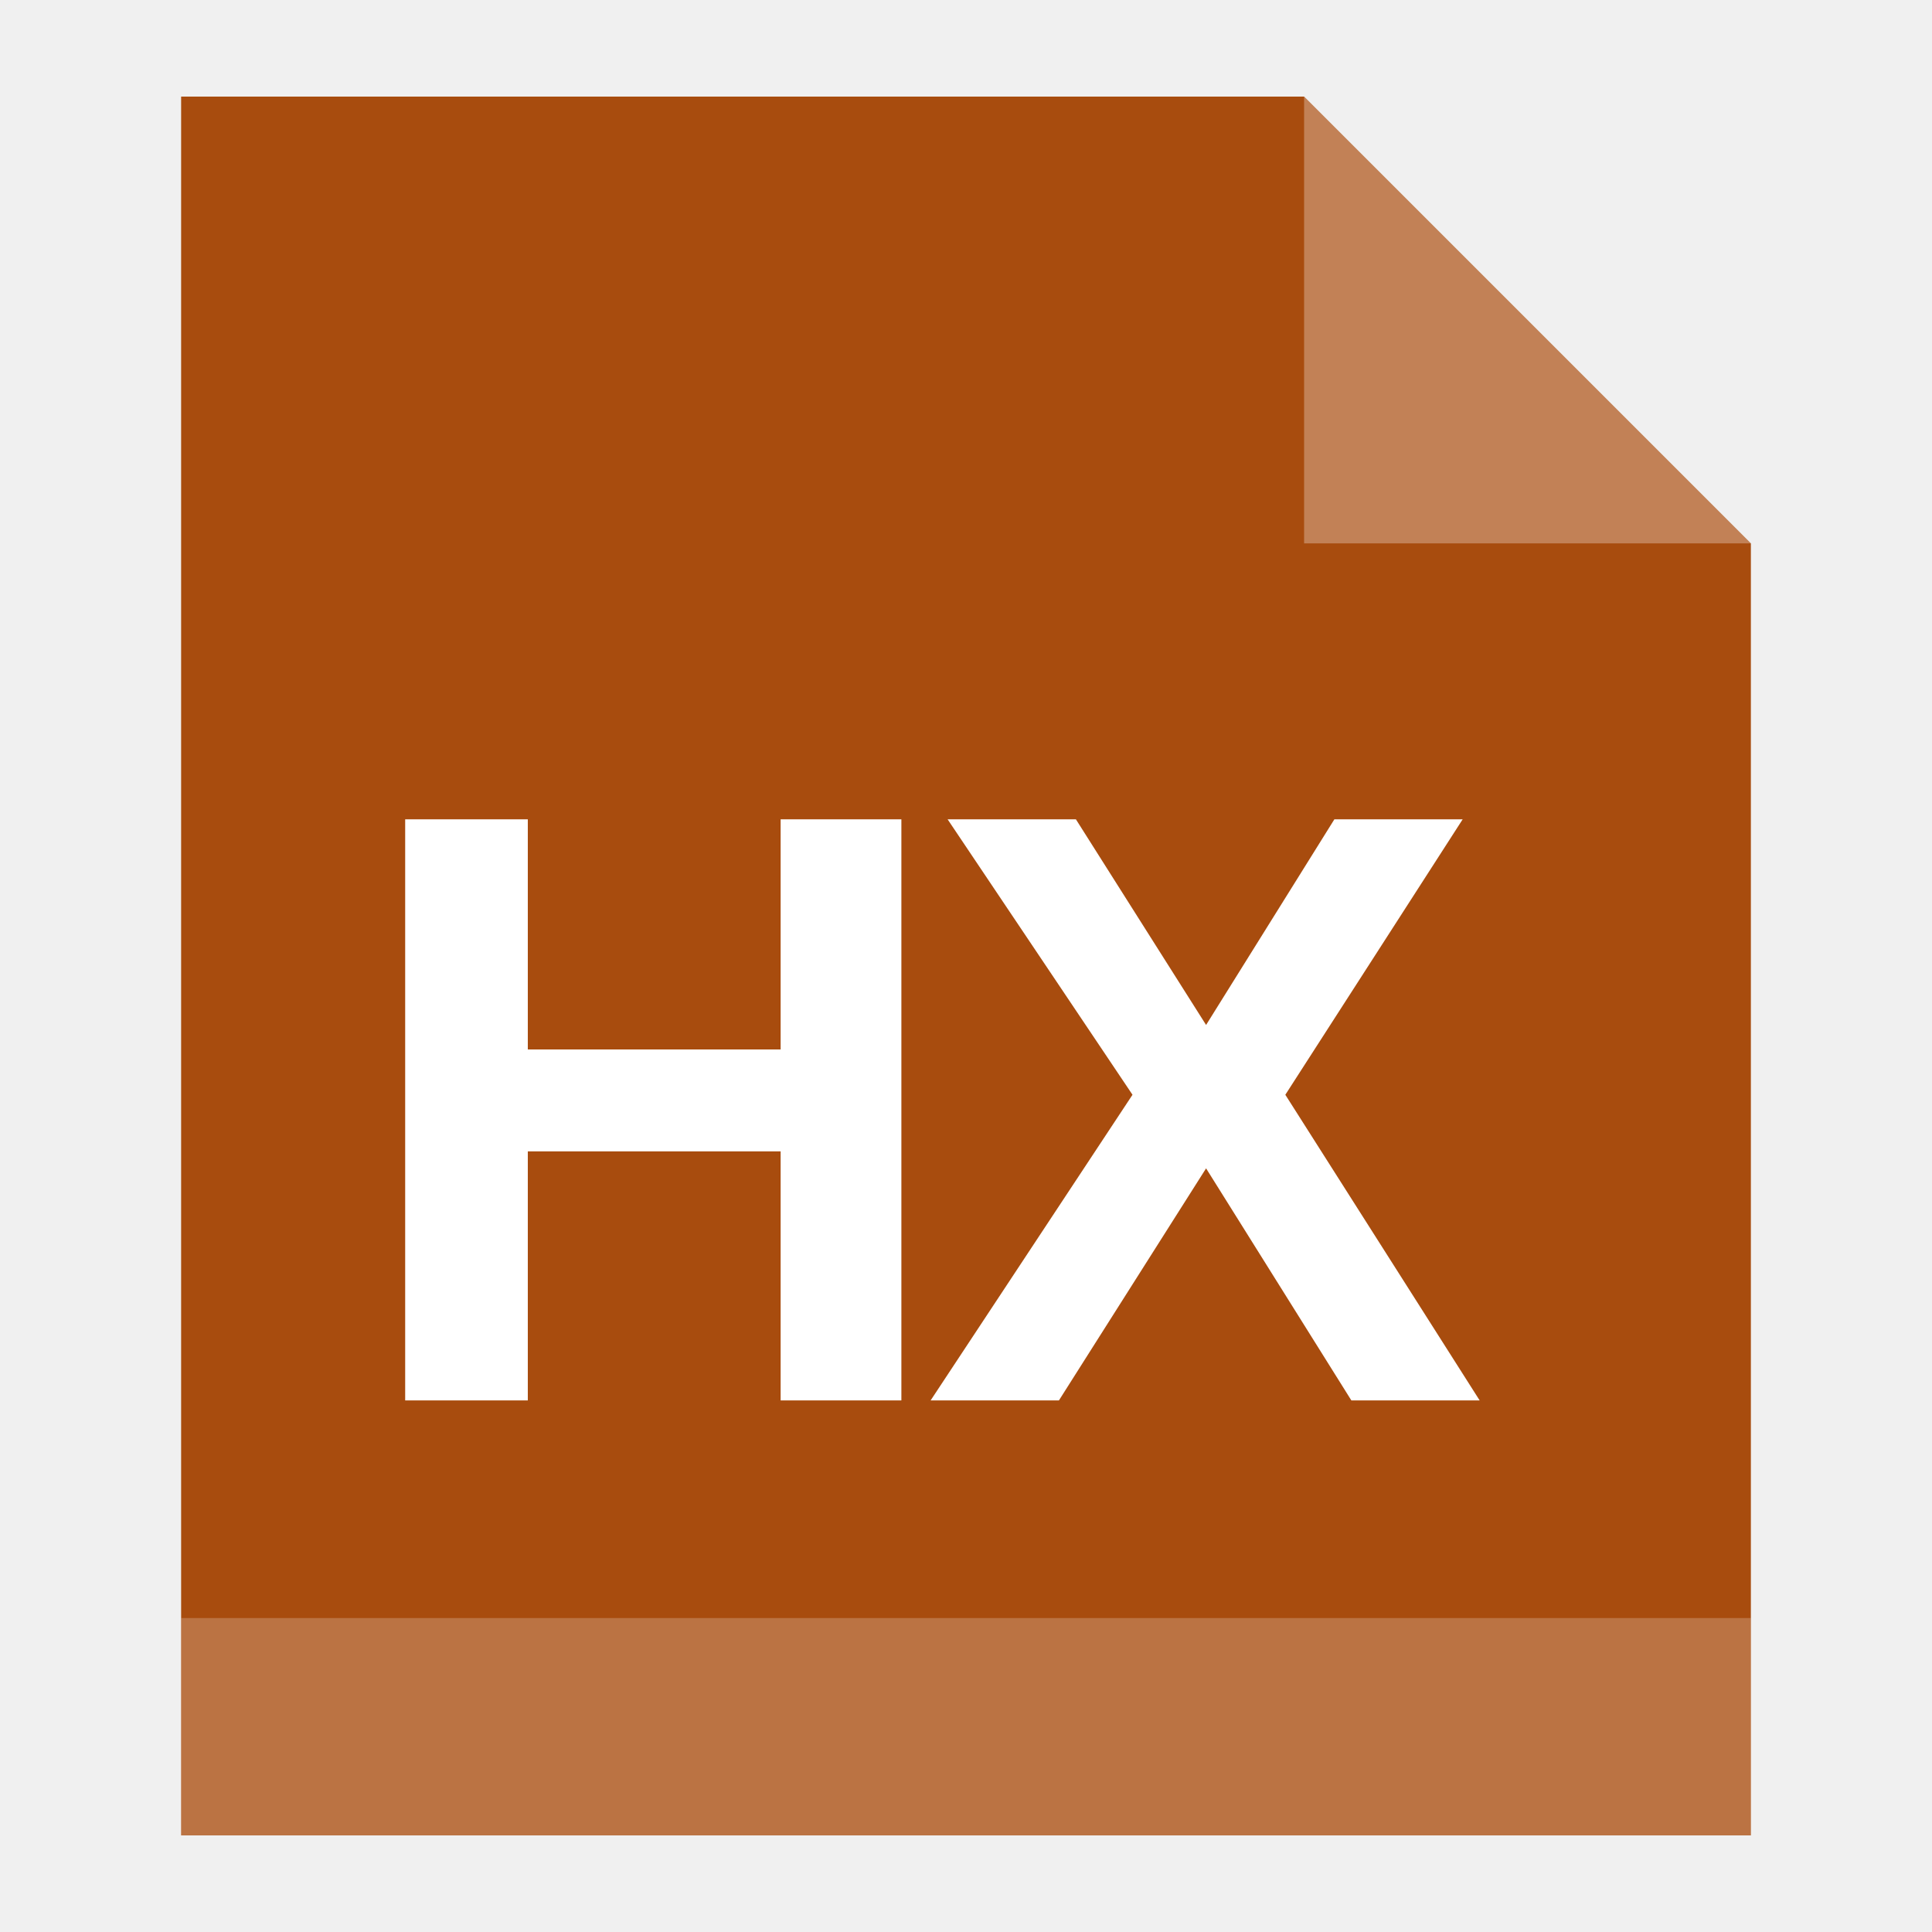
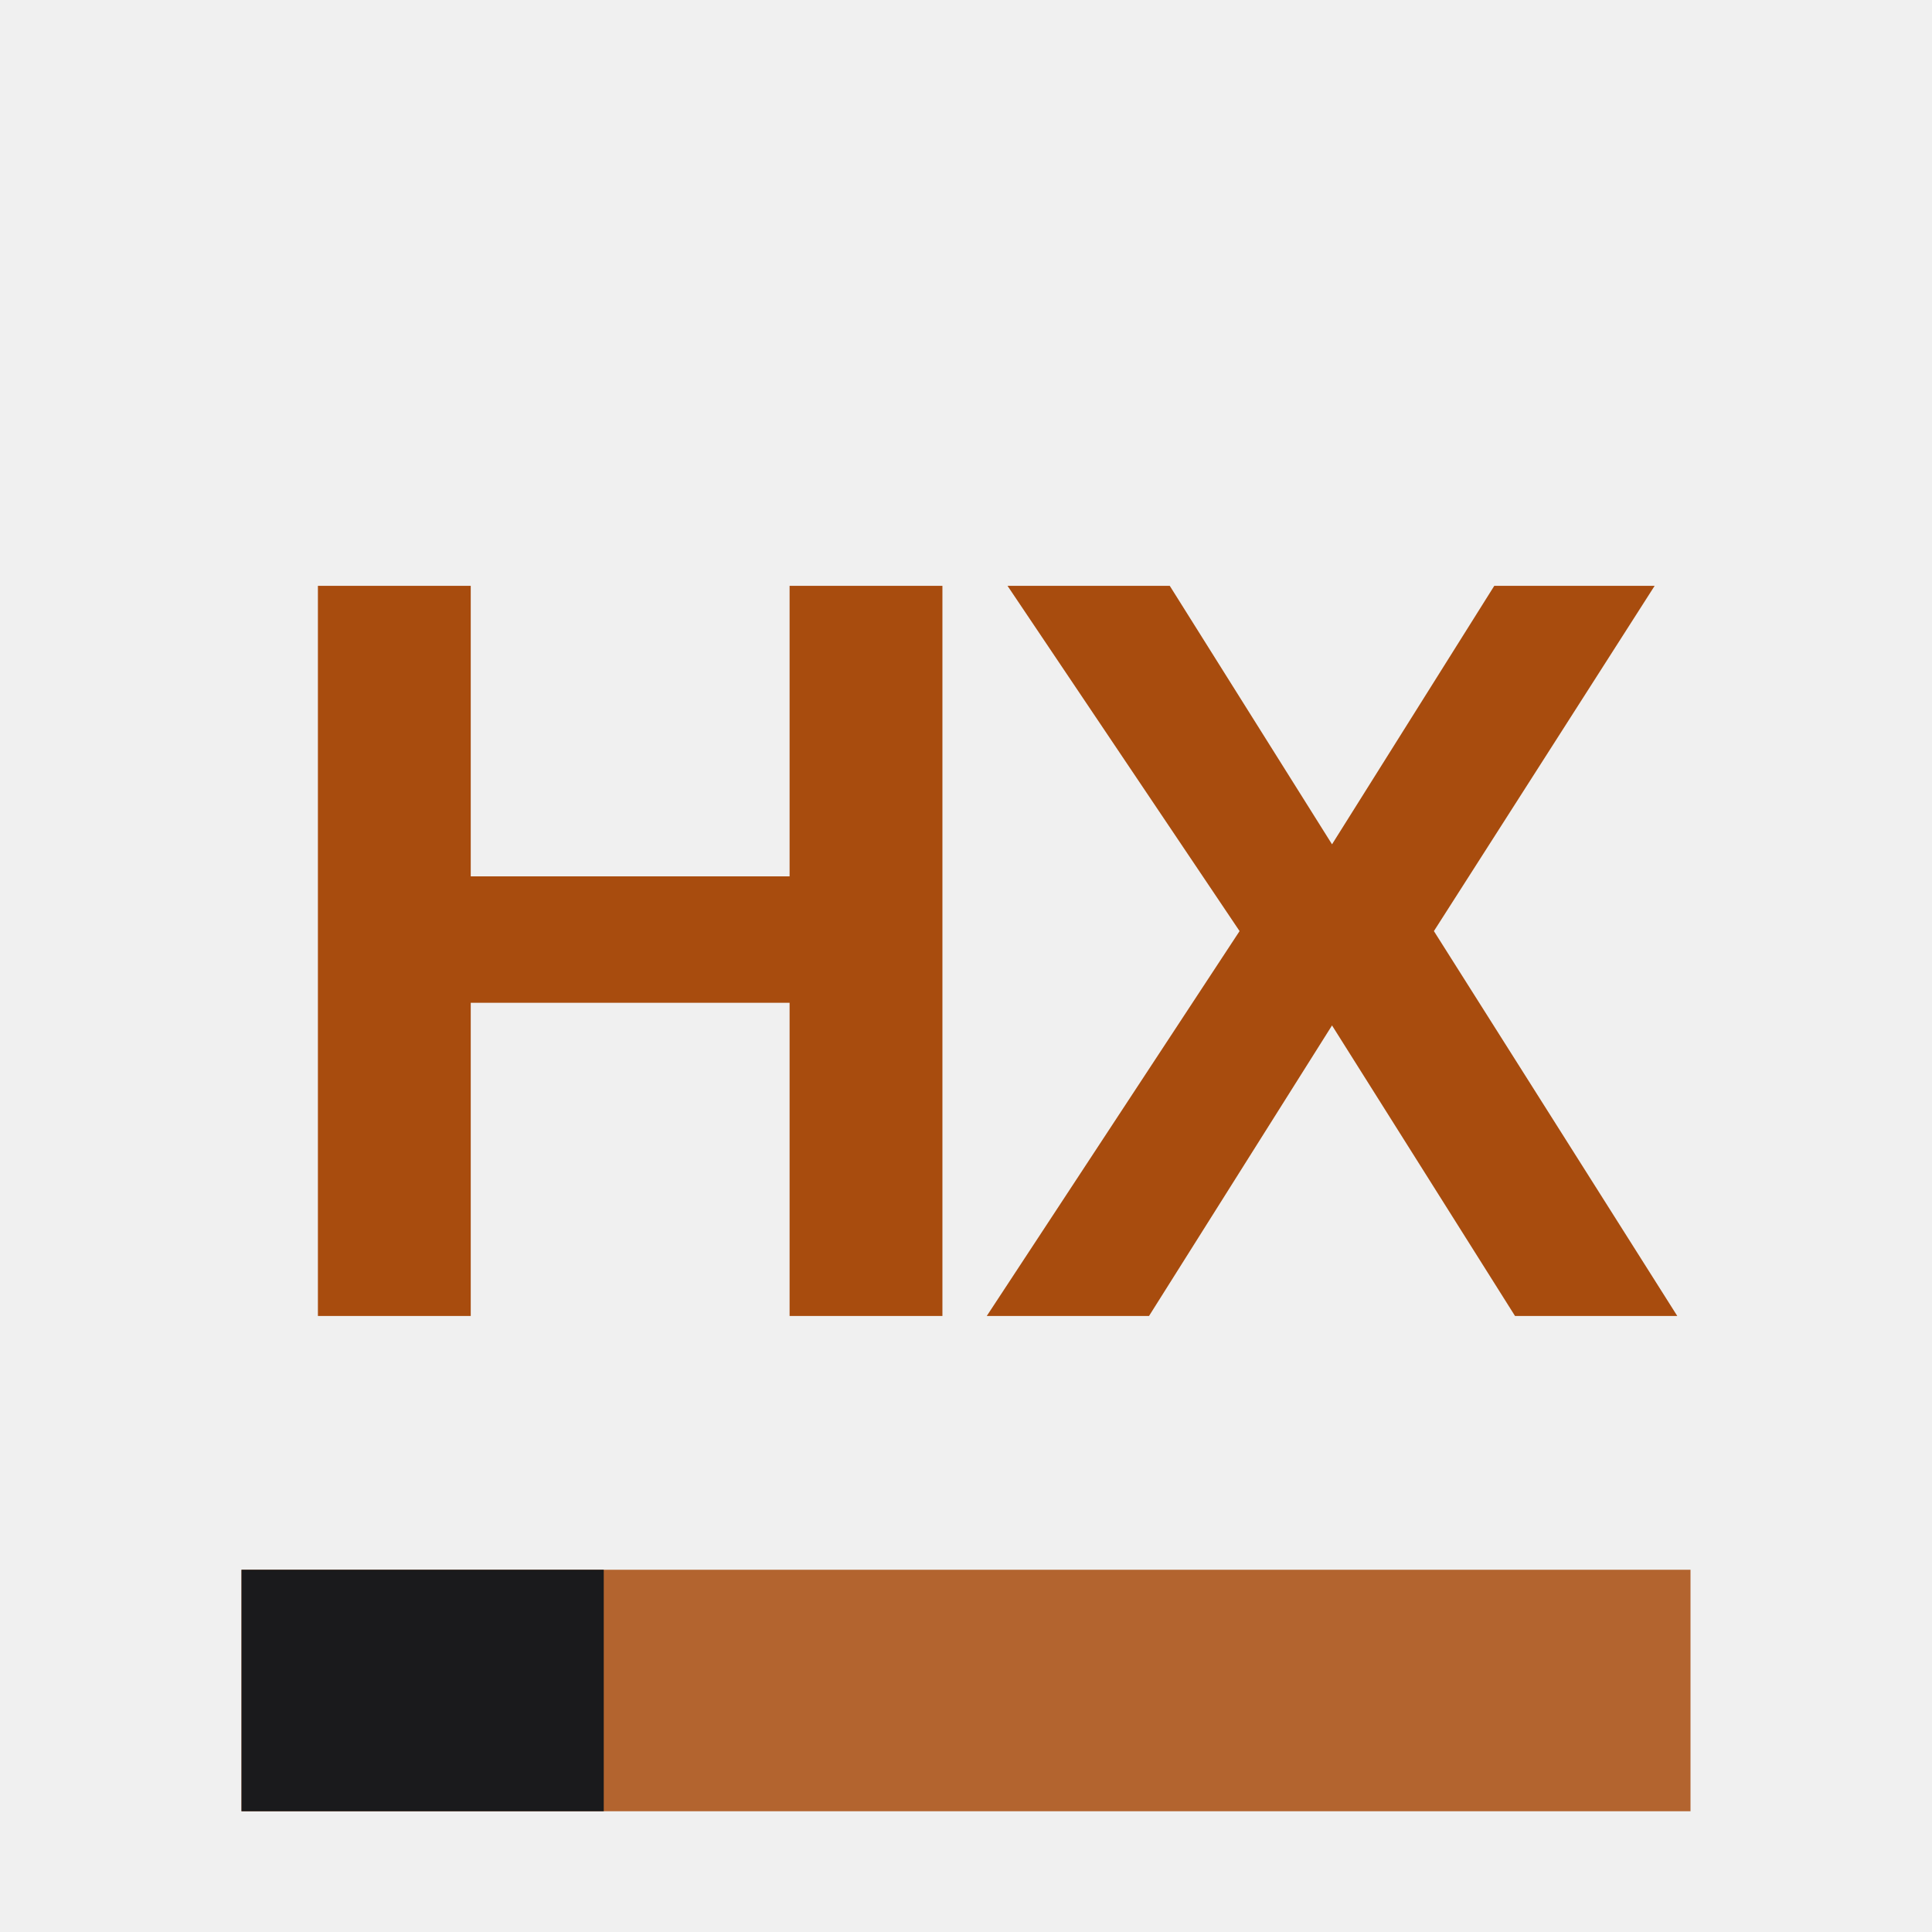
<svg xmlns="http://www.w3.org/2000/svg" viewBox="0 0 16 16">
-   <path d="M1.5.8h9.3l3.7 3.7v10.7h-13z" fill="#A84C0E" />
-   <path d="M10.8.8v3.7h3.7z" fill="#FFFFFF" fill-opacity=".3" />
-   <rect x="1.5" y="13.4" width="13" height="1.8" fill="#FFFFFF" fill-opacity=".22" />
-   <text x="7.6" y="11.6" font-size="7" font-family="Segoe UI, -apple-system, Helvetica Neue, Arial, sans-serif" font-weight="700" text-anchor="middle" letter-spacing="-.3" fill="#FFFFFF">HX</text>
+   <text x="8" y="10.9" font-size="8.8" font-family="Segoe UI, -apple-system, Helvetica Neue, Arial, sans-serif" font-weight="700" text-anchor="middle" letter-spacing="-0.3" fill="#A84C0E">HX</text>
+   <rect x="2" y="13" width="12" height="2" fill="#A84C0E" fill-opacity=".85" />
+   <rect x="2" y="13" width="3" height="2" fill="#1A1A1C" />
</svg>
